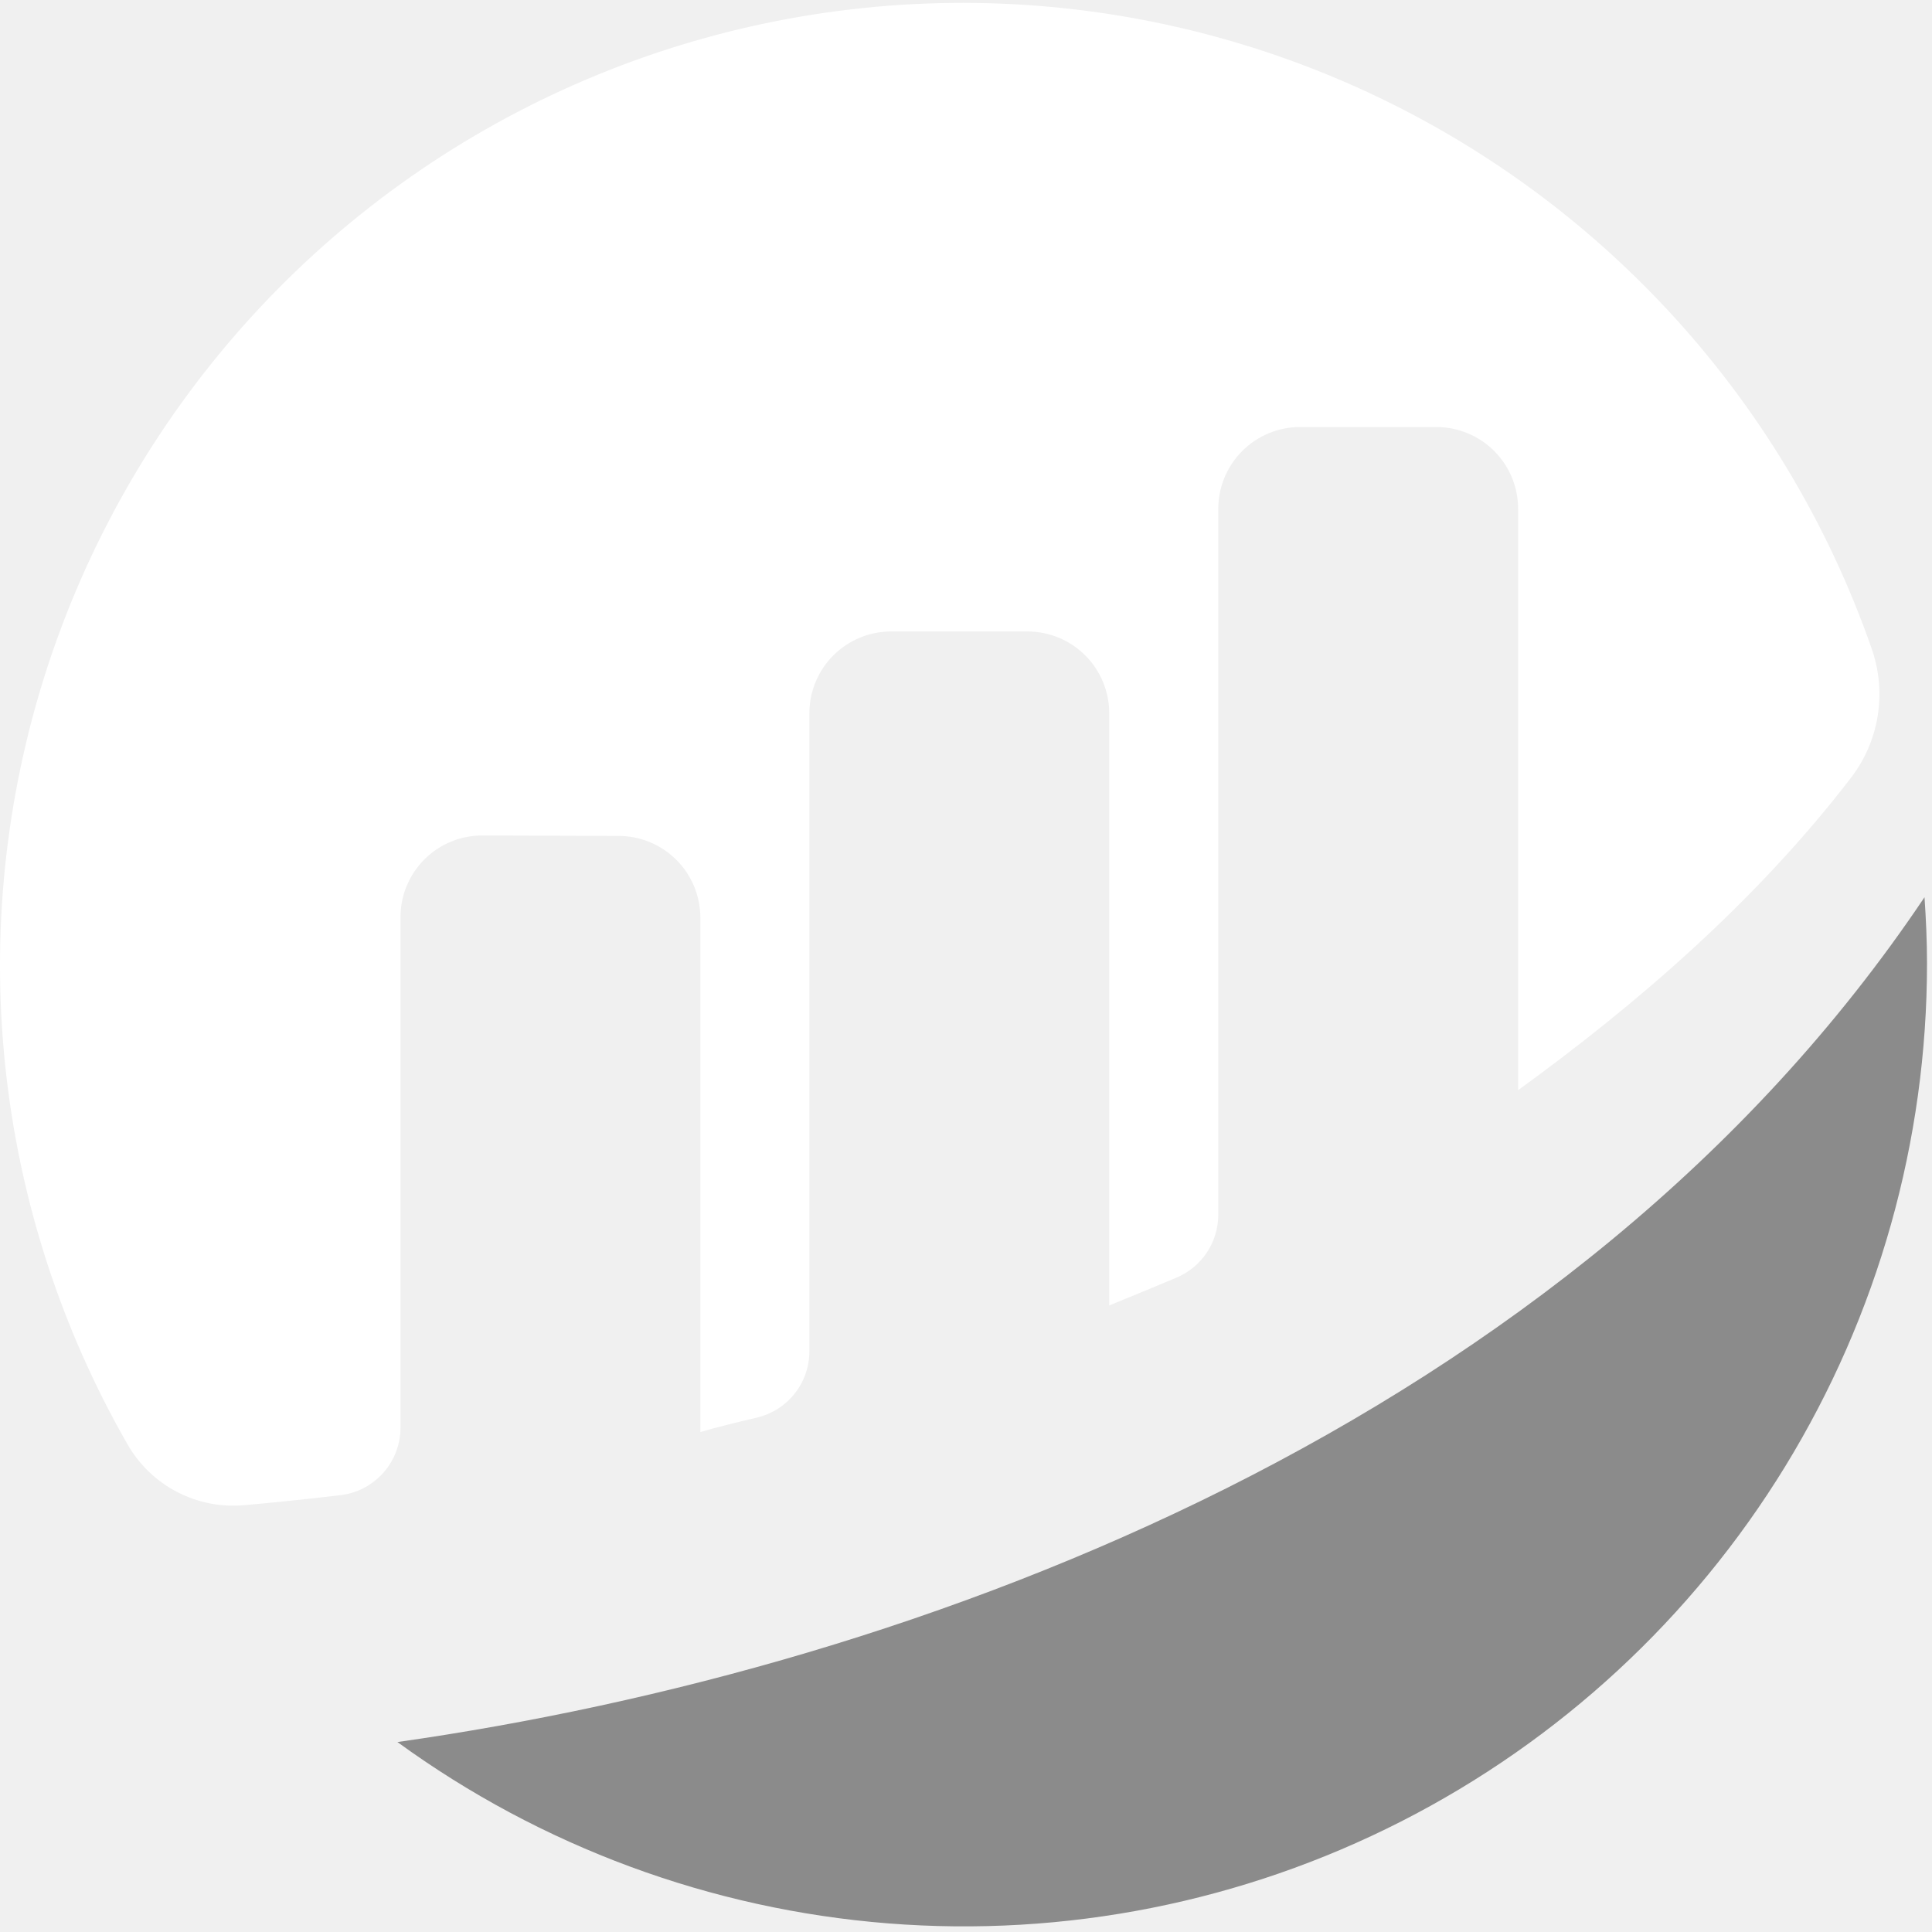
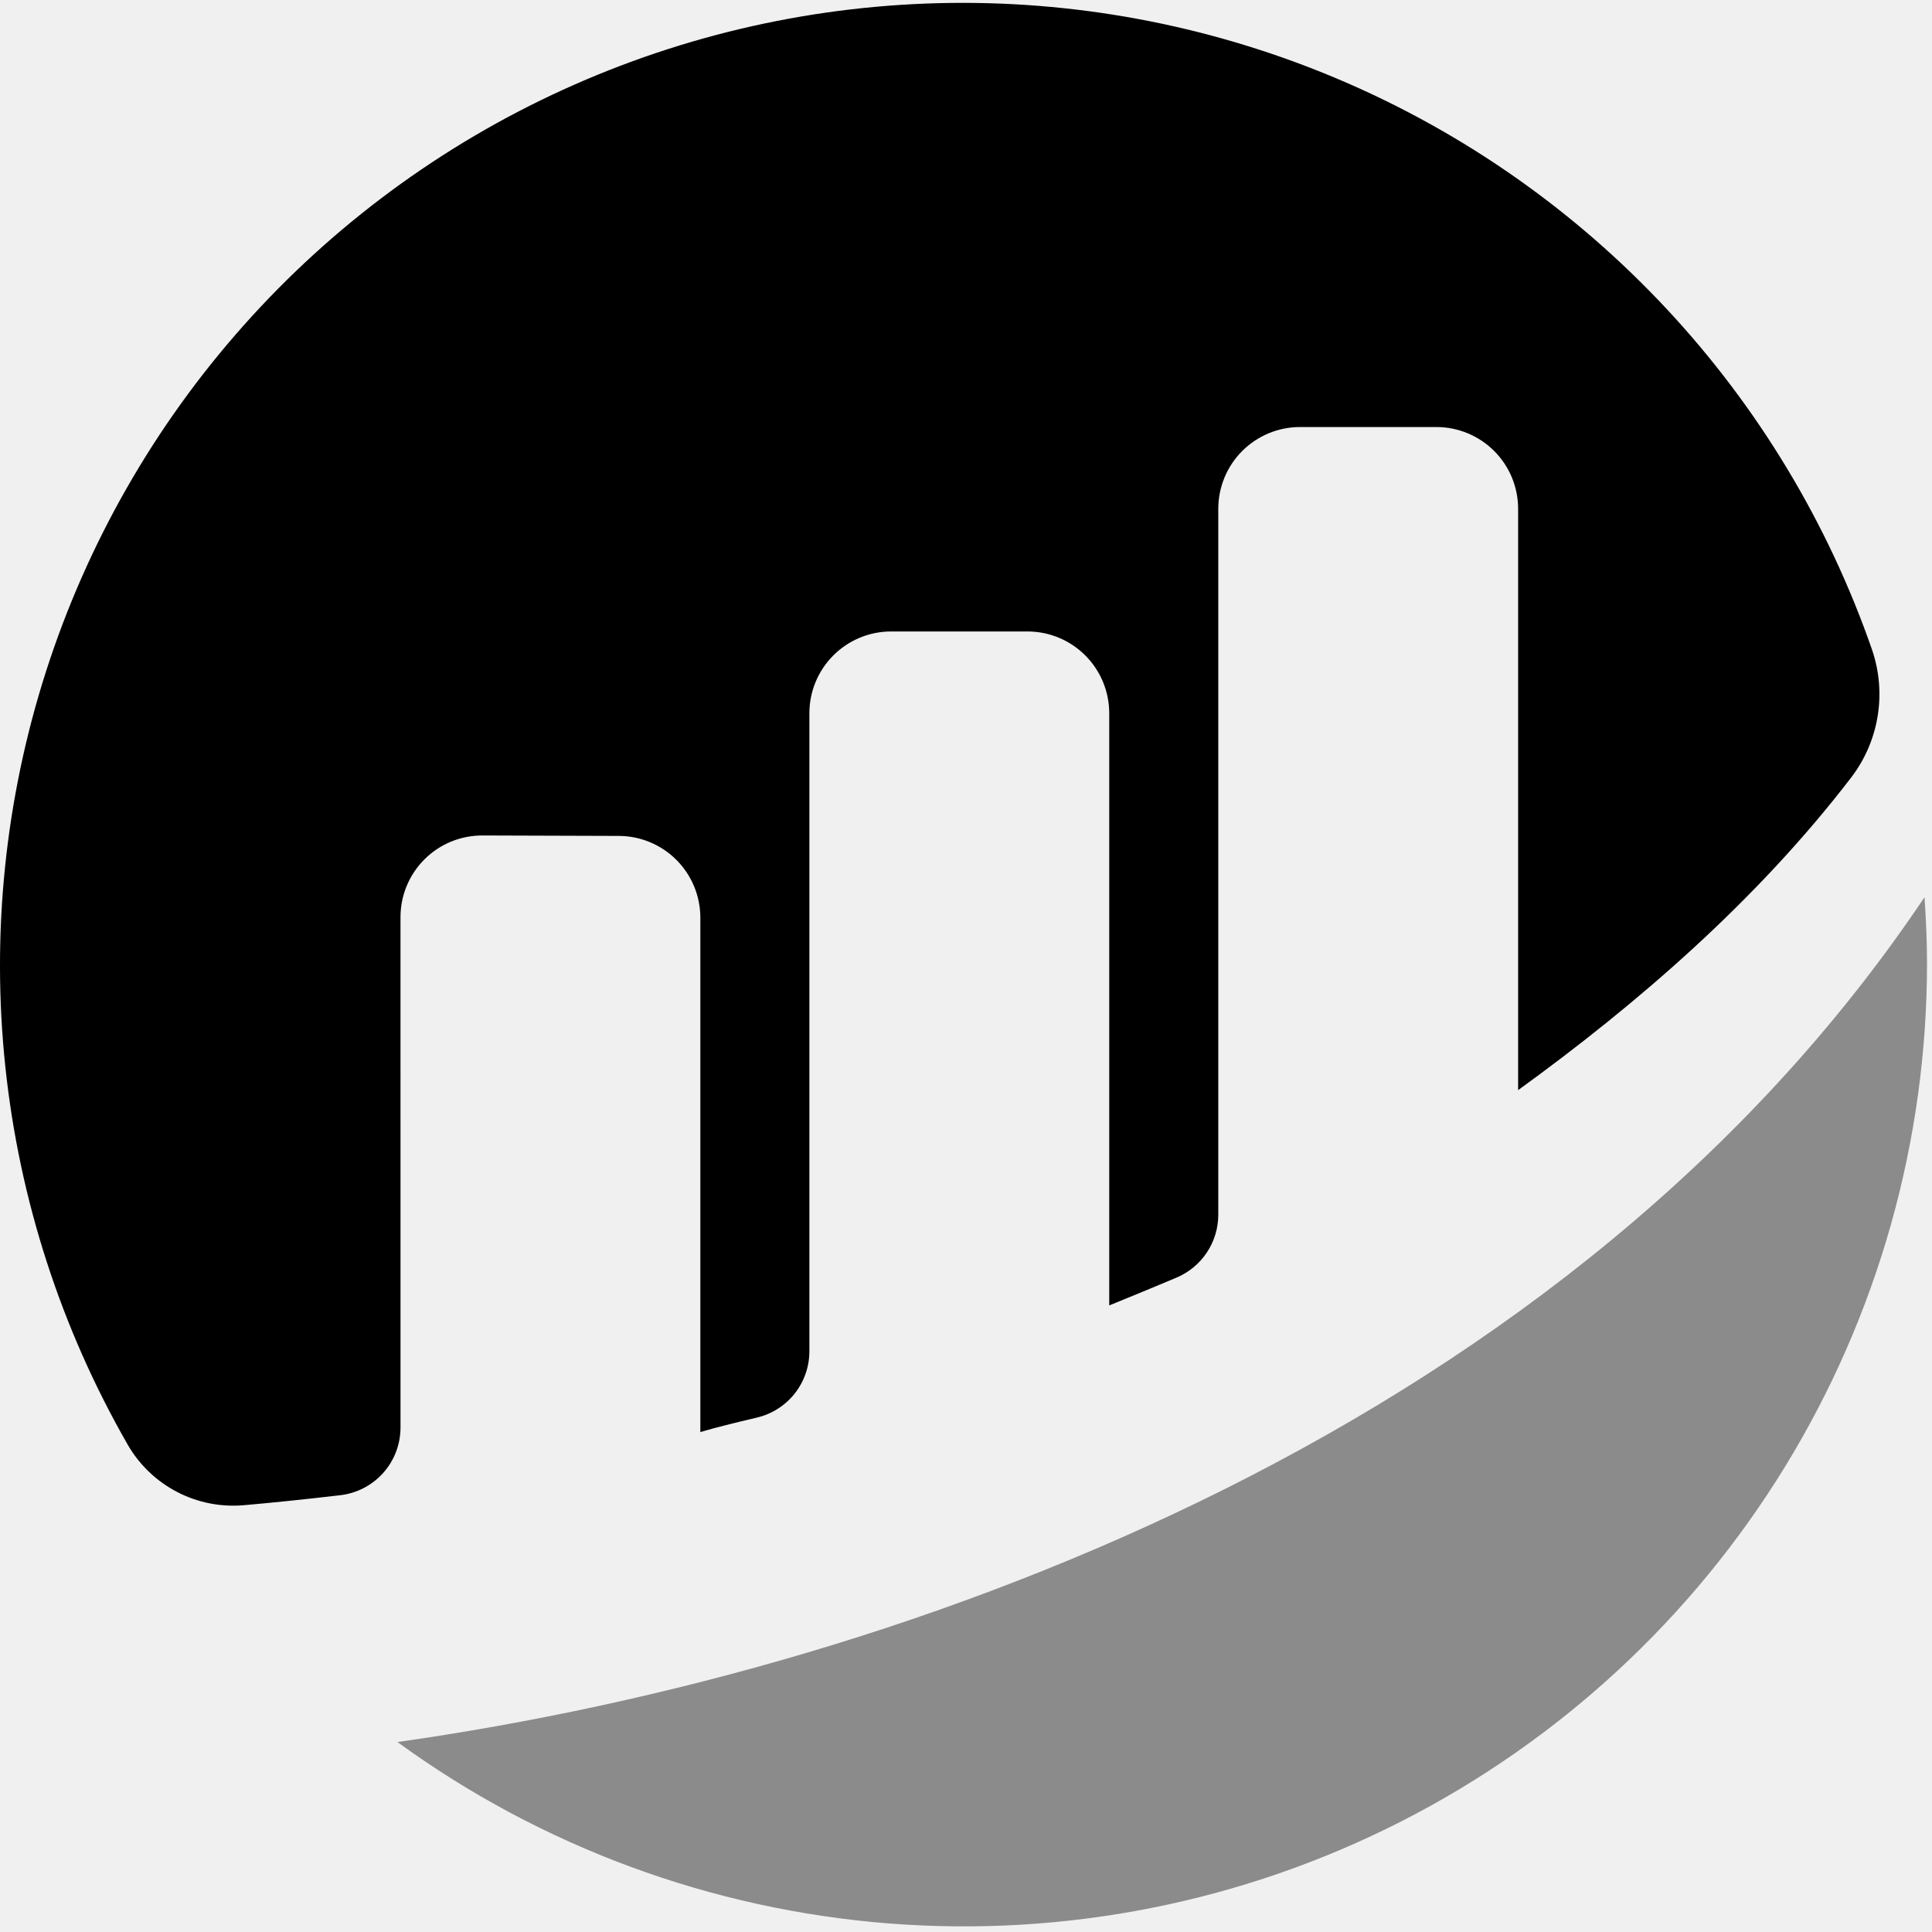
<svg xmlns="http://www.w3.org/2000/svg" width="122" height="122" viewBox="0 0 122 122" fill="none">
-   <path d="M25.29 57.914C25.29 57.235 25.424 56.562 25.685 55.935C25.946 55.308 26.328 54.739 26.809 54.26C27.291 53.78 27.862 53.401 28.49 53.143C29.119 52.886 29.792 52.755 30.471 52.758L39.061 52.786C40.431 52.786 41.744 53.33 42.712 54.298C43.681 55.267 44.225 56.58 44.225 57.95V90.43C45.192 90.143 46.434 89.837 47.793 89.517C48.737 89.295 49.578 88.761 50.181 88.001C50.783 87.241 51.11 86.3 51.11 85.33V45.04C51.11 43.67 51.654 42.357 52.622 41.388C53.591 40.419 54.904 39.875 56.274 39.875H64.881C66.251 39.875 67.564 40.419 68.532 41.388C69.501 42.357 70.045 43.67 70.045 45.04V82.433C70.045 82.433 72.2 81.561 74.299 80.675C75.079 80.345 75.744 79.793 76.212 79.088C76.68 78.382 76.93 77.555 76.931 76.708V32.13C76.931 30.761 77.475 29.447 78.443 28.479C79.411 27.51 80.725 26.966 82.094 26.966H90.701C92.071 26.966 93.384 27.51 94.353 28.478C95.321 29.447 95.865 30.76 95.865 32.13V68.839C103.327 63.431 110.889 56.927 116.89 49.106C117.761 47.971 118.337 46.638 118.567 45.226C118.797 43.814 118.674 42.367 118.209 41.014C115.431 33.022 111.016 25.697 105.245 19.51C99.474 13.322 92.475 8.407 84.695 5.079C76.916 1.752 68.528 0.085 60.067 0.185C51.606 0.286 43.26 2.152 35.562 5.663C27.864 9.174 20.983 14.254 15.361 20.577C9.739 26.9 5.498 34.327 2.911 42.383C0.324 50.439 -0.553 58.946 0.337 67.361C1.226 75.775 3.863 83.911 8.077 91.248C8.811 92.513 9.891 93.543 11.19 94.216C12.489 94.89 13.954 95.178 15.411 95.048C17.039 94.905 19.066 94.702 21.476 94.419C22.525 94.3 23.494 93.799 24.197 93.012C24.901 92.224 25.29 91.206 25.291 90.15L25.29 57.914Z" fill="white" />
+   <path d="M25.29 57.914C25.29 57.235 25.424 56.562 25.685 55.935C25.946 55.308 26.328 54.739 26.809 54.26C27.291 53.78 27.862 53.401 28.49 53.143C29.119 52.886 29.792 52.755 30.471 52.758L39.061 52.786C40.431 52.786 41.744 53.33 42.712 54.298C43.681 55.267 44.225 56.58 44.225 57.95V90.43C45.192 90.143 46.434 89.837 47.793 89.517C48.737 89.295 49.578 88.761 50.181 88.001C50.783 87.241 51.11 86.3 51.11 85.33V45.04C51.11 43.67 51.654 42.357 52.622 41.388C53.591 40.419 54.904 39.875 56.274 39.875H64.881C66.251 39.875 67.564 40.419 68.532 41.388C69.501 42.357 70.045 43.67 70.045 45.04V82.433C70.045 82.433 72.2 81.561 74.299 80.675C75.079 80.345 75.744 79.793 76.212 79.088C76.68 78.382 76.93 77.555 76.931 76.708V32.13C76.931 30.761 77.475 29.447 78.443 28.479C79.411 27.51 80.725 26.966 82.094 26.966H90.701C92.071 26.966 93.384 27.51 94.353 28.478C95.321 29.447 95.865 30.76 95.865 32.13V68.839C103.327 63.431 110.889 56.927 116.89 49.106C117.761 47.971 118.337 46.638 118.567 45.226C118.797 43.814 118.674 42.367 118.209 41.014C115.431 33.022 111.016 25.697 105.245 19.51C99.474 13.322 92.475 8.407 84.695 5.079C76.916 1.752 68.528 0.085 60.067 0.185C51.606 0.286 43.26 2.152 35.562 5.663C27.864 9.174 20.983 14.254 15.361 20.577C9.739 26.9 5.498 34.327 2.911 42.383C0.324 50.439 -0.553 58.946 0.337 67.361C1.226 75.775 3.863 83.911 8.077 91.248C8.811 92.513 9.891 93.543 11.19 94.216C12.489 94.89 13.954 95.178 15.411 95.048C17.039 94.905 19.066 94.702 21.476 94.419C22.525 94.3 23.494 93.799 24.197 93.012C24.901 92.224 25.29 91.206 25.291 90.15L25.29 57.914Z" fill="black" />
  <path d="M25.102 110.009C34.174 116.609 44.896 120.571 56.08 121.456C67.265 122.34 78.476 120.114 88.473 115.022C98.471 109.93 106.864 102.172 112.726 92.606C118.587 83.04 121.688 72.038 121.685 60.819C121.685 59.419 121.62 58.034 121.527 56.657C99.308 89.795 58.283 105.287 25.104 110.004" fill="#8B8B8B" />
</svg>
